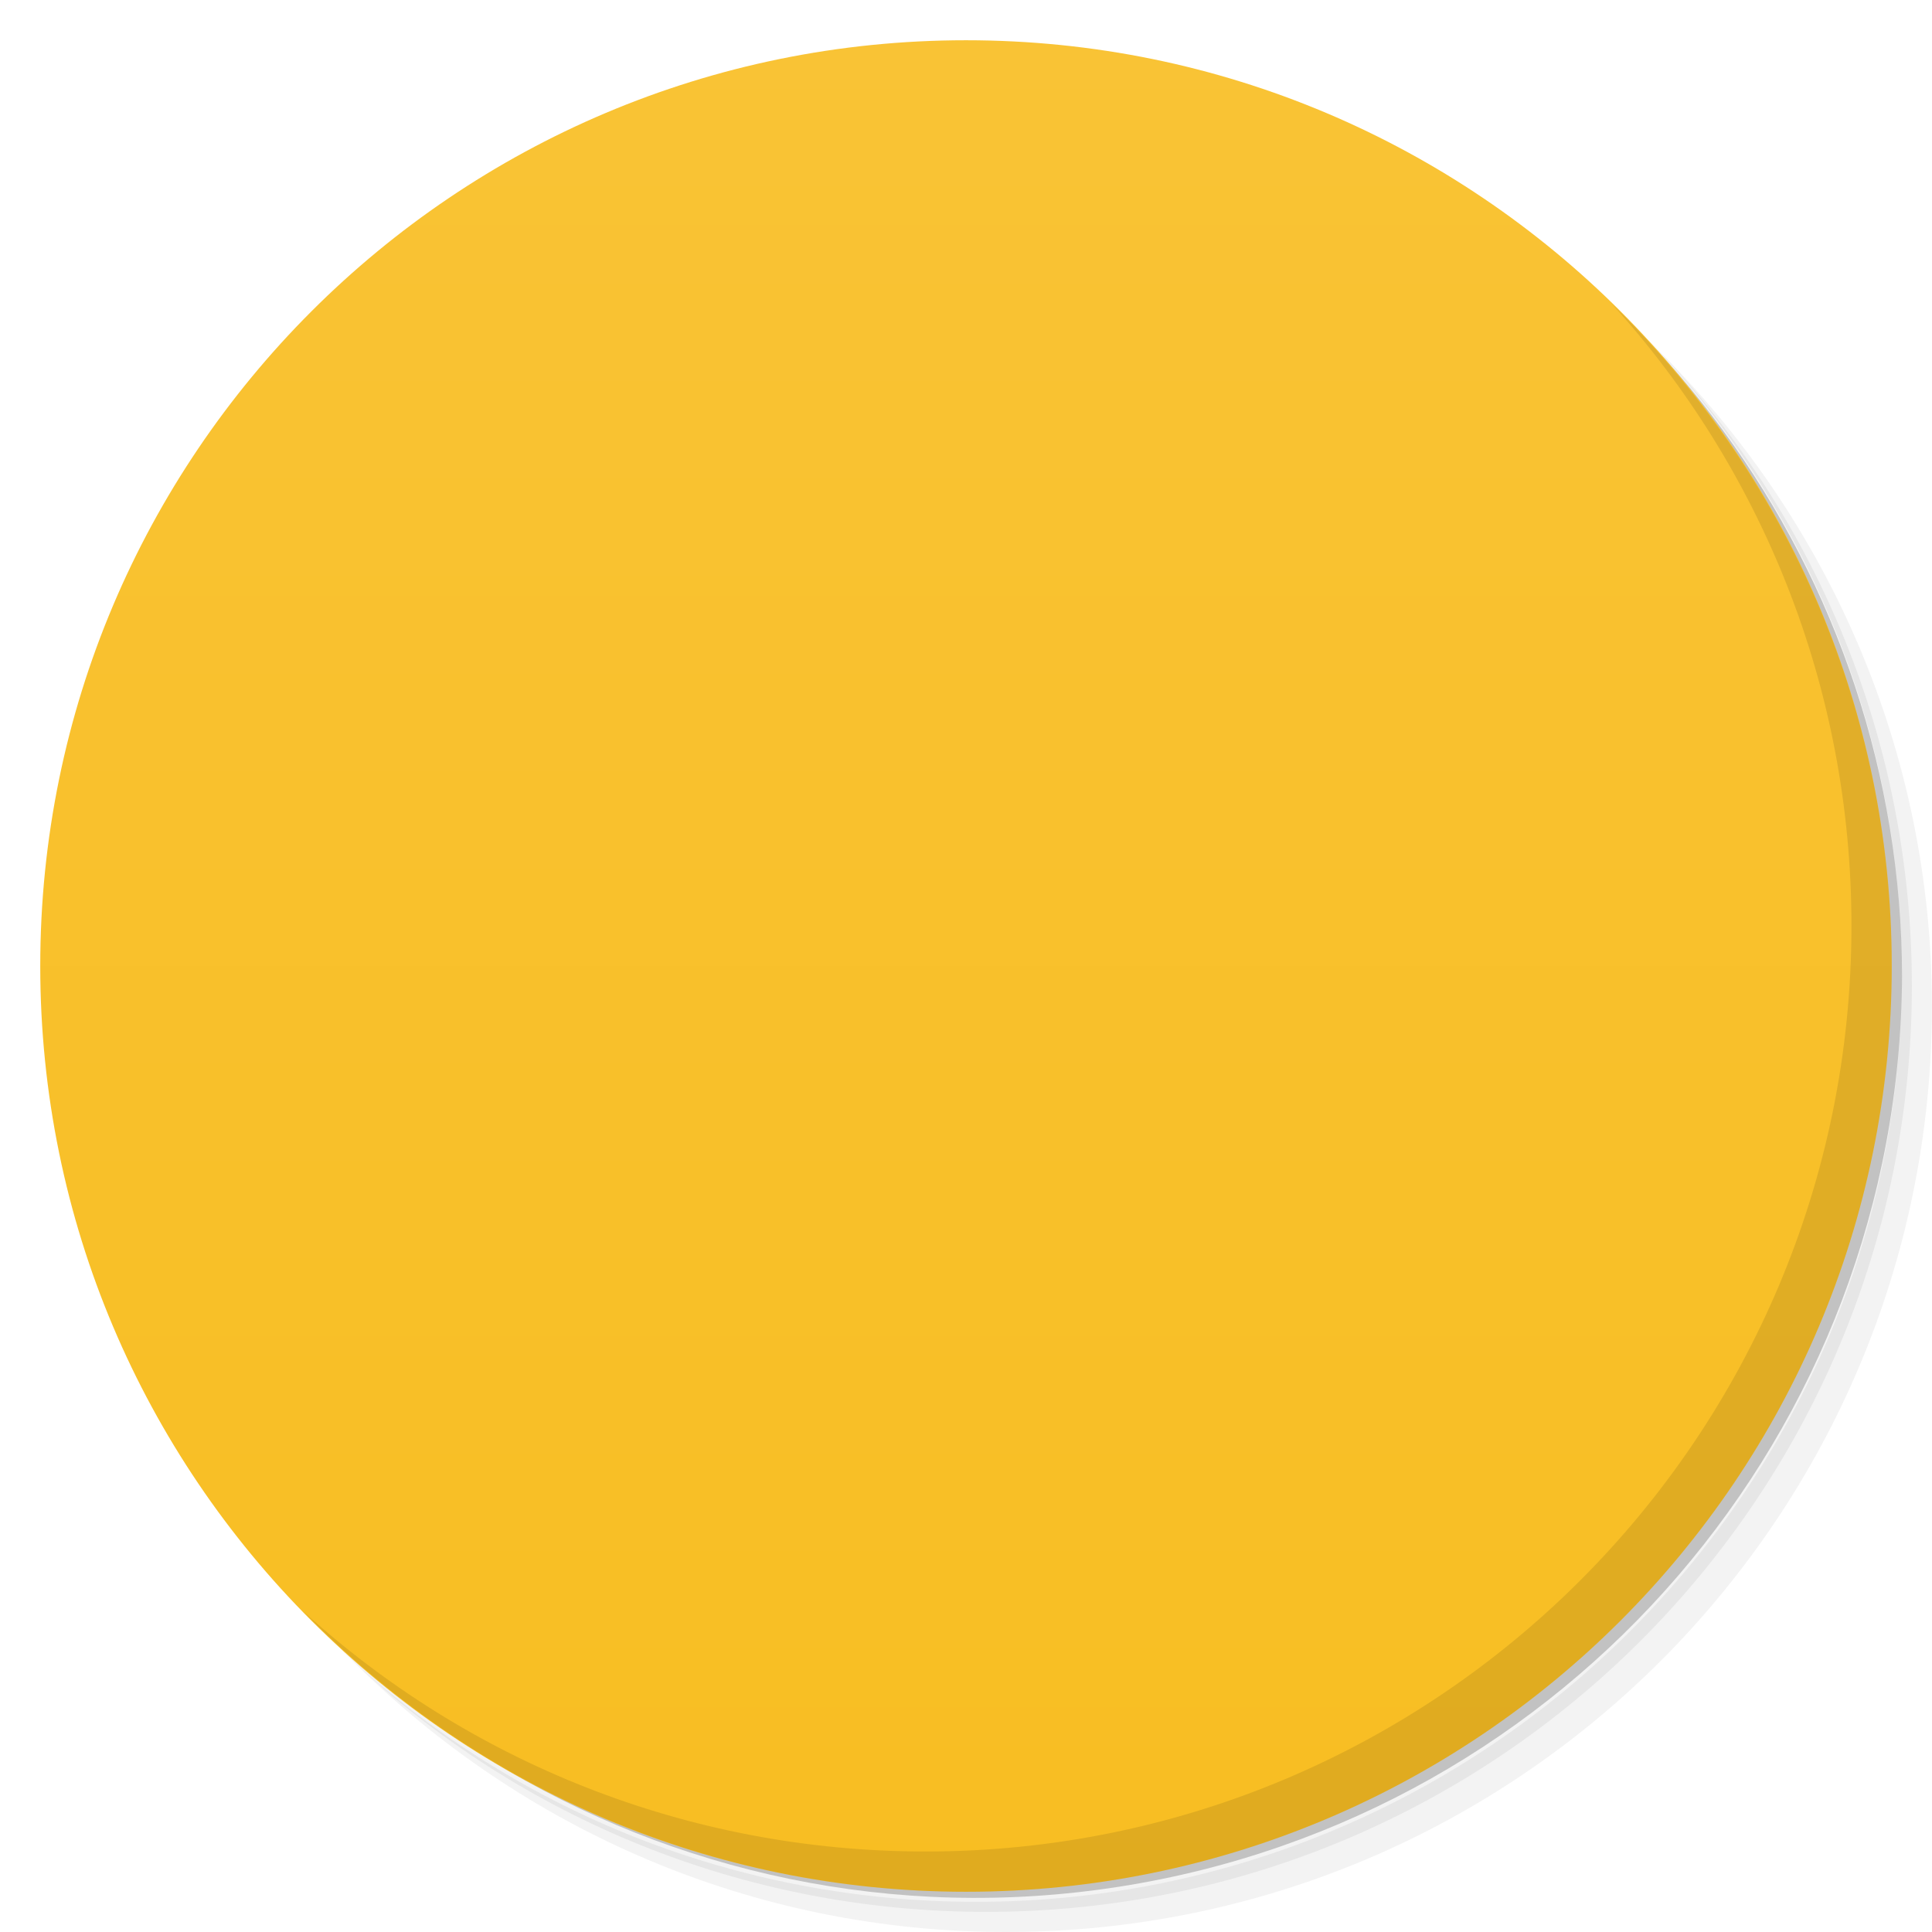
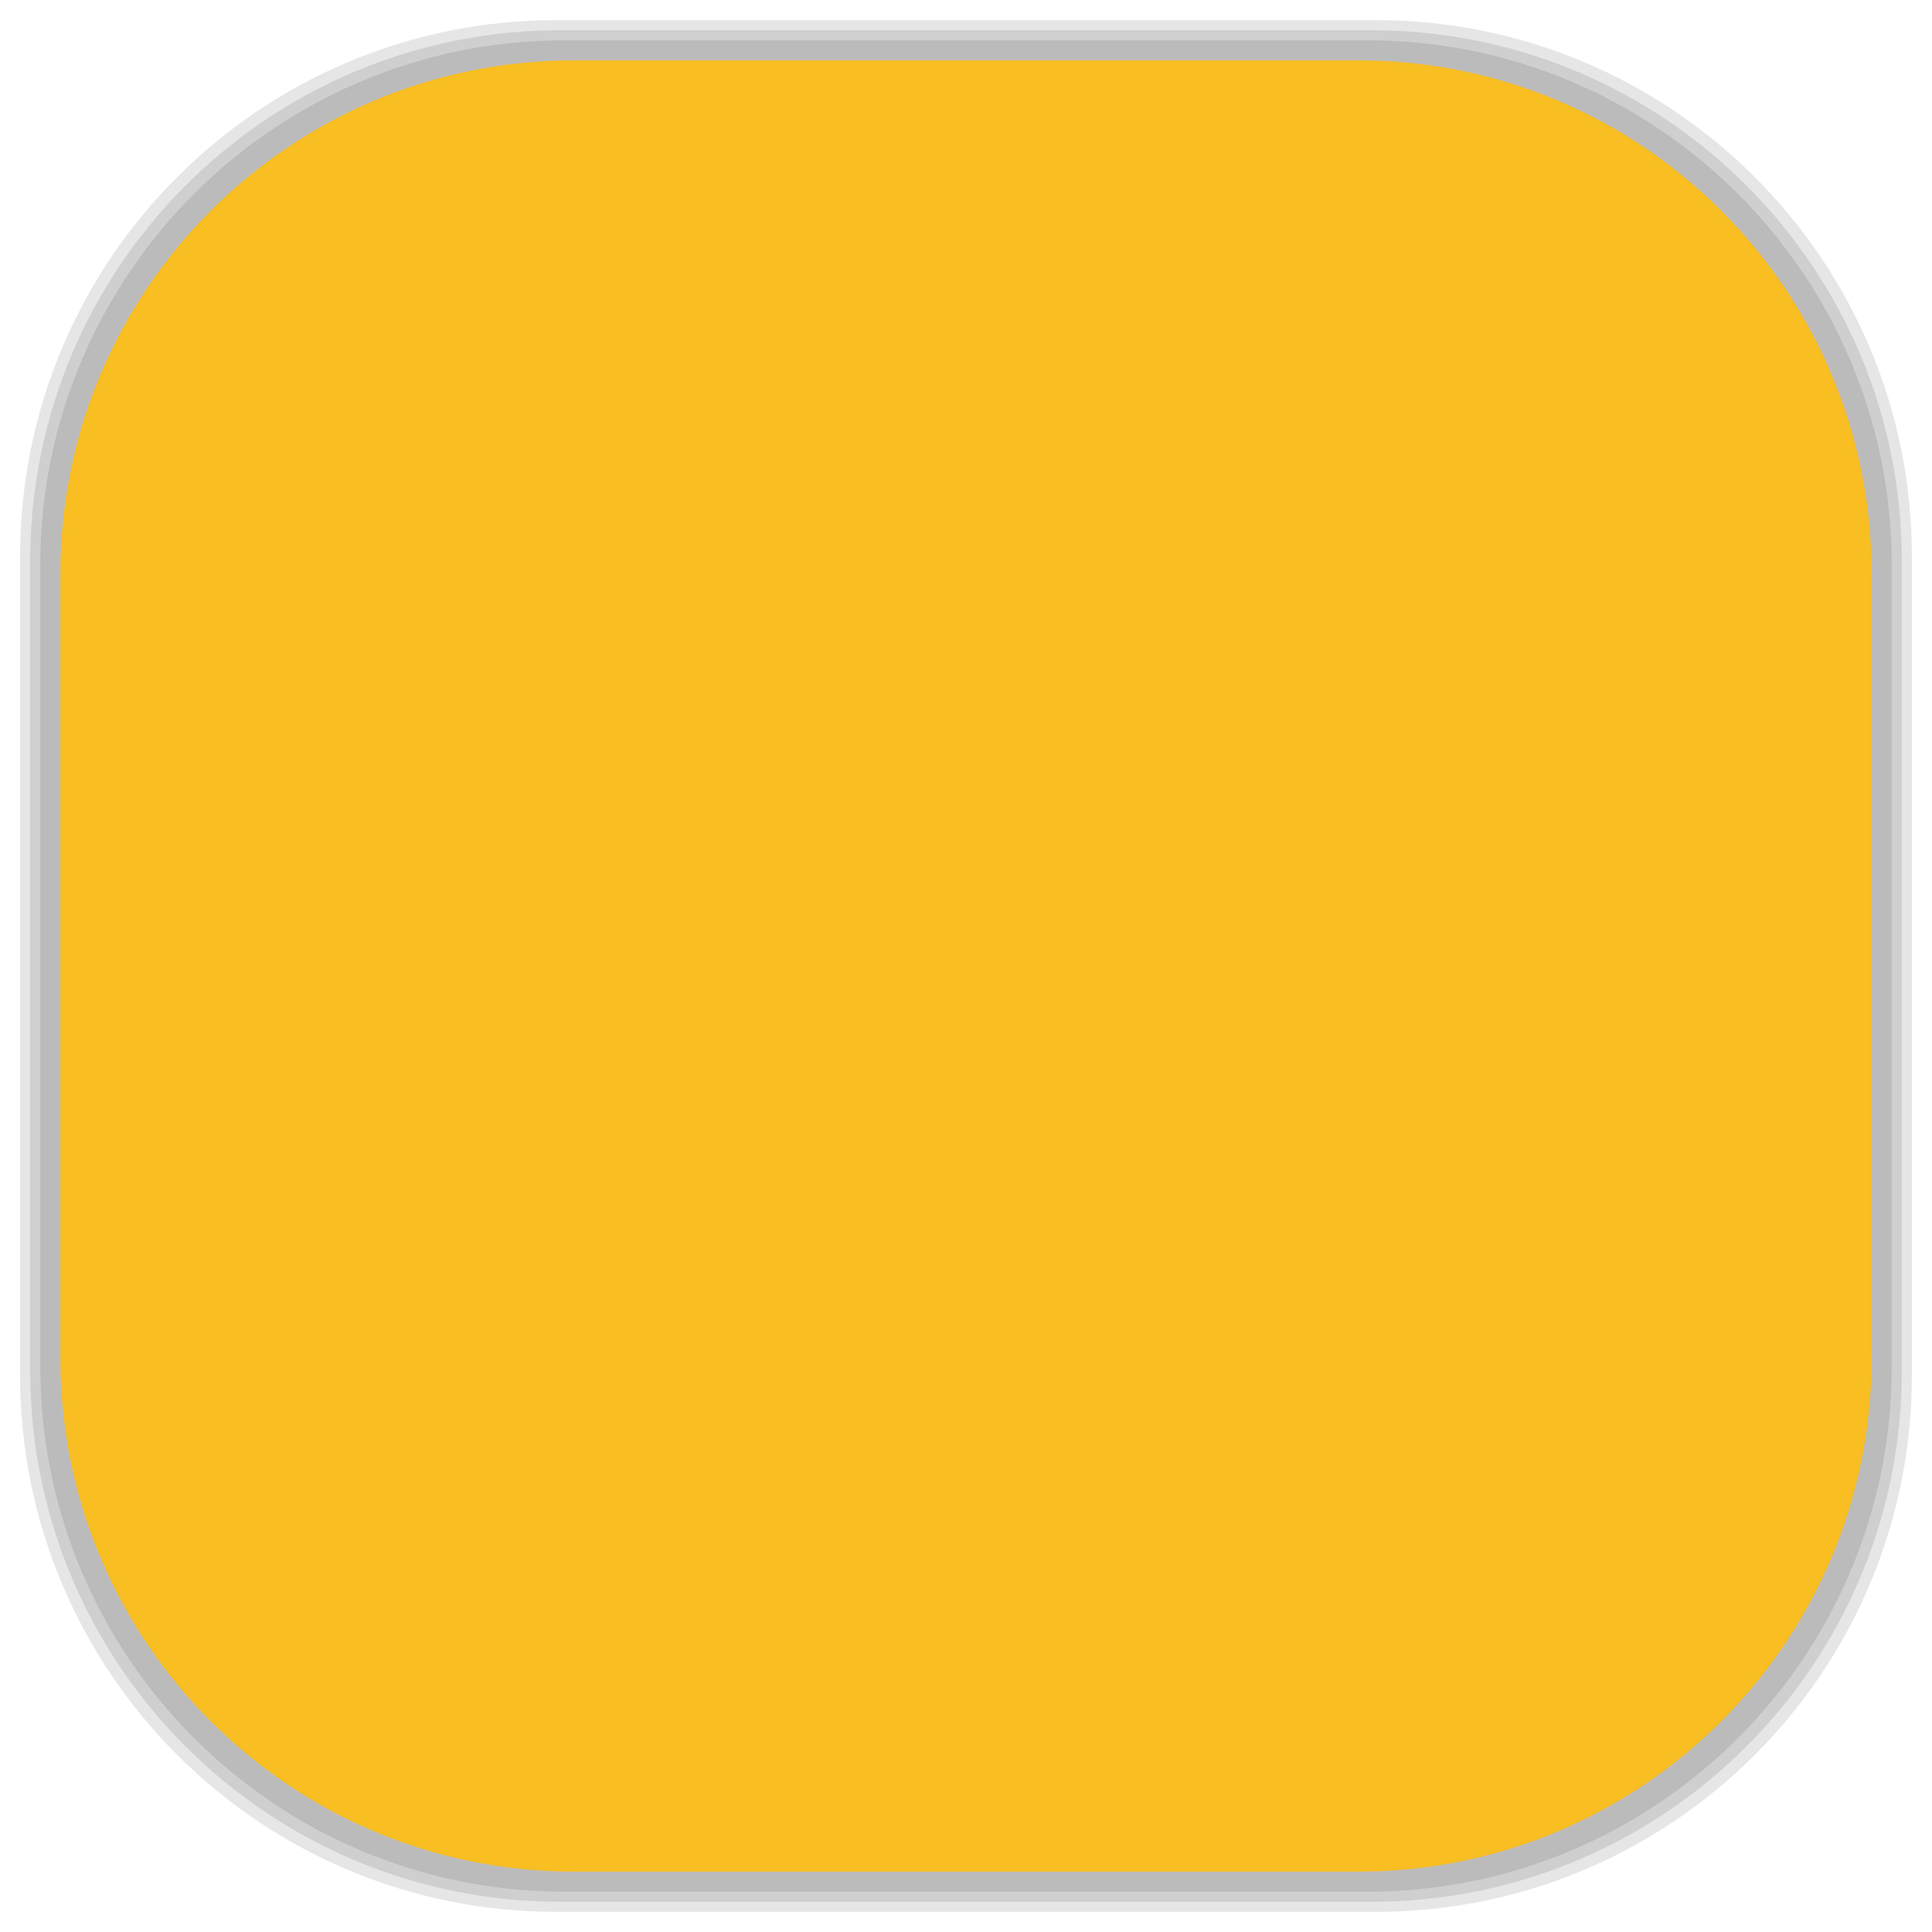
- <svg viewBox="0 0 48 48">
-   <defs>
+ <svg xmlns="http://www.w3.org/2000/svg" viewBox="0 0 48 48" id="svg2" version="1.1" width="100%" height="100%">
+   <defs id="defs4">
    <linearGradient id="linearGradient3764" x1="1" x2="47" gradientUnits="userSpaceOnUse" gradientTransform="matrix(0,-1,1,0,-1.5e-6,48)">
-       <stop stop-color="#f8be22" stop-opacity="1" />
-       <stop offset="1" stop-color="#f9c335" stop-opacity="1" />
+       <stop stop-color="#f8be22" stop-opacity="1" id="stop7" />
+       <stop offset="1" stop-color="#f9c335" stop-opacity="1" id="stop9" />
    </linearGradient>
    <clipPath id="clipPath-831479722">
-       <g transform="translate(0,-1004.362)">
-         <path d="m -24 13 c 0 1.105 -0.672 2 -1.5 2 -0.828 0 -1.5 -0.895 -1.5 -2 0 -1.105 0.672 -2 1.5 -2 0.828 0 1.5 0.895 1.5 2 z" transform="matrix(15.33333,0,0,11.5,415,878.8622)" fill="#1890d0" />
+       <g transform="translate(0,-1004.362)" id="g12">
+         <path d="m -24 13 c 0 1.105 -0.672 2 -1.5 2 -0.828 0 -1.5 -0.895 -1.5 -2 0 -1.105 0.672 -2 1.5 -2 0.828 0 1.5 0.895 1.5 2 z" transform="matrix(15.33333,0,0,11.5,415,878.8622)" fill="#1890d0" id="path14" />
      </g>
    </clipPath>
    <clipPath id="clipPath-843097939">
-       <g transform="translate(0,-1004.362)">
-         <path d="m -24 13 c 0 1.105 -0.672 2 -1.5 2 -0.828 0 -1.5 -0.895 -1.5 -2 0 -1.105 0.672 -2 1.5 -2 0.828 0 1.5 0.895 1.5 2 z" transform="matrix(15.33333,0,0,11.5,415,878.8622)" fill="#1890d0" />
+       <g transform="translate(0,-1004.362)" id="g17">
+         <path d="m -24 13 c 0 1.105 -0.672 2 -1.5 2 -0.828 0 -1.5 -0.895 -1.5 -2 0 -1.105 0.672 -2 1.5 -2 0.828 0 1.5 0.895 1.5 2 z" transform="matrix(15.33333,0,0,11.5,415,878.8622)" fill="#1890d0" id="path19" />
+       </g>
+     </clipPath>
+     <linearGradient id="linearGradient3764-8" x1="1" x2="47" gradientUnits="userSpaceOnUse" gradientTransform="matrix(0,-1,1,0,-1.5e-6,48)">
+       <stop stop-color="#b5945b" stop-opacity="1" id="stop7-5" />
+       <stop offset="1" stop-color="#bb9e69" stop-opacity="1" id="stop9-8" />
+     </linearGradient>
+     <clipPath id="clipPath-899834956">
+       <g transform="translate(0,-1004.362)" id="g12-4">
+         <path d="m -24 13 c 0 1.105 -0.672 2 -1.5 2 -0.828 0 -1.5 -0.895 -1.5 -2 0 -1.105 0.672 -2 1.5 -2 0.828 0 1.5 0.895 1.5 2 z" transform="matrix(15.33333,0,0,11.5,415,878.8622)" fill="#1890d0" id="path14-7" />
+       </g>
+     </clipPath>
+     <clipPath id="clipPath-909443126">
+       <g transform="translate(0,-1004.362)" id="g17-4">
+         <path d="m -24 13 c 0 1.105 -0.672 2 -1.5 2 -0.828 0 -1.5 -0.895 -1.5 -2 0 -1.105 0.672 -2 1.5 -2 0.828 0 1.5 0.895 1.5 2 z" transform="matrix(15.33333,0,0,11.5,415,878.8622)" fill="#1890d0" id="path19-34" />
+       </g>
+     </clipPath>
+     <clipPath id="clipPath-909443126-7">
+       <g transform="translate(0,-1004.362)" id="g17-2">
+         <path style="fill:#1890d0" d="m -24,13 c 0,1.105 -0.672,2 -1.5,2 -0.828,0 -1.5,-0.895 -1.5,-2 0,-1.105 0.672,-2 1.5,-2 0.828,0 1.5,0.895 1.5,2 z" transform="matrix(15.33333,0,0,11.5,415,878.8622)" id="path19-3" />
+       </g>
+     </clipPath>
+     <linearGradient id="linearGradient3759">
+       <stop id="stop3761" offset="0" style="stop-color:#a75e15;stop-opacity:1;" />
+       <stop id="stop3763" offset="1" style="stop-color:#ffffff;stop-opacity:0;" />
+     </linearGradient>
+     <linearGradient id="linearGradient3777">
+       <stop id="stop3779" offset="0" style="stop-color:#e0dd00;stop-opacity:1;" />
+       <stop id="stop3781" offset="1" style="stop-color:#000000;stop-opacity:0;" />
+     </linearGradient>
+     <clipPath id="clipPath-843097939-9">
+       <g transform="translate(0,-1004.362)" id="g17-49">
+         <path style="fill:#1890d0" d="m -24,13 c 0,1.105 -0.672,2 -1.5,2 -0.828,0 -1.5,-0.895 -1.5,-2 0,-1.105 0.672,-2 1.5,-2 0.828,0 1.5,0.895 1.5,2 z" transform="matrix(15.33333,0,0,11.5,415,878.8622)" id="path19-9" />
      </g>
    </clipPath>
  </defs>
-   <g>
-     <path d="m 36.31 5 c 5.859 4.062 9.688 10.831 9.688 18.5 c 0 12.426 -10.07 22.5 -22.5 22.5 c -7.669 0 -14.438 -3.828 -18.5 -9.688 c 1.037 1.822 2.306 3.499 3.781 4.969 c 4.085 3.712 9.514 5.969 15.469 5.969 c 12.703 0 23 -10.298 23 -23 c 0 -5.954 -2.256 -11.384 -5.969 -15.469 c -1.469 -1.475 -3.147 -2.744 -4.969 -3.781 z m 4.969 3.781 c 3.854 4.113 6.219 9.637 6.219 15.719 c 0 12.703 -10.297 23 -23 23 c -6.081 0 -11.606 -2.364 -15.719 -6.219 c 4.16 4.144 9.883 6.719 16.219 6.719 c 12.703 0 23 -10.298 23 -23 c 0 -6.335 -2.575 -12.06 -6.719 -16.219 z" opacity="0.05" />
-     <path d="m 41.28 8.781 c 3.712 4.085 5.969 9.514 5.969 15.469 c 0 12.703 -10.297 23 -23 23 c -5.954 0 -11.384 -2.256 -15.469 -5.969 c 4.113 3.854 9.637 6.219 15.719 6.219 c 12.703 0 23 -10.298 23 -23 c 0 -6.081 -2.364 -11.606 -6.219 -15.719 z" opacity="0.1" />
-     <path d="m 31.25 2.375 c 8.615 3.154 14.75 11.417 14.75 21.13 c 0 12.426 -10.07 22.5 -22.5 22.5 c -9.708 0 -17.971 -6.135 -21.12 -14.75 a 23 23 0 0 0 44.875 -7 a 23 23 0 0 0 -16 -21.875 z" opacity="0.2" />
+   <g id="g33" />
+   <g id="g3085">
+     <g id="layer2">
+       <rect ry="13.037" rx="13.037" y="1" x="1" height="46" width="46" id="rect3007" style="opacity:0.1;fill:#000000;fill-opacity:1;fill-rule:nonzero;stroke:none" />
+       <rect style="opacity:0.1;fill:#000000;fill-opacity:1;fill-rule:nonzero;stroke:none" id="rect3011" width="47" height="47" x="0.5" y="0.5" rx="13.32" ry="13.32" />
+       <rect style="opacity:0.1;fill:#000000;fill-opacity:1;fill-rule:nonzero;stroke:none" id="rect3013" width="46.5" height="46.5" x="0.75" y="0.75" rx="13.178" ry="13.178" />
+     </g>
+     <g style="display:inline" id="layer1">
+       <rect transform="matrix(0,-1,1,0,0,0)" ry="12.753" rx="12.753" y="1.5" x="-46.5" height="45" width="45" id="rect2988" style="fill:#f8be22;fill-opacity:1;fill-rule:nonzero;stroke:none" />
+     </g>
  </g>
-   <g>
-     <path d="m 24 1 c 12.703 0 23 10.297 23 23 c 0 12.703 -10.297 23 -23 23 -12.703 0 -23 -10.297 -23 -23 0 -12.703 10.297 -23 23 -23 z" fill="url(#linearGradient3764)" fill-opacity="1" />
-   </g>
-   <g />
-   <g>
-     <g clip-path="url(#clipPath-831479722)">
-       <g transform="translate(1,1)">
-         <g opacity="0.1">
-           <g>
-             <path d="m 14 34 l 0 -19.996 l 19.996 0 l 0 19.996 l -10.996 0 l 0 -9.996 l 5 0 l 0 3 l -2 0 l 0 4 l 5 0 l 0 -14 l -14 0 l 0 17 m -3 -0.004" fill="#000" stroke="none" fill-rule="nonzero" fill-opacity="1" />
-           </g>
-         </g>
+   <g transform="translate(0.002,-0.004)" id="g47-0">
+     <g clip-path="url(#clipPath-843097939-9)" id="g49-9">
+       <g id="g51-5">
+         <path style="fill:#f9f9f9;fill-opacity:1;fill-rule:nonzero;stroke:none" d="m 14,34 0,-19.996 19.996,0 0,19.996 -10.996,0 0,-9.996 5,0 0,3 -2,0 0,4 5,0 0,-14 -14,0 0,17 M 14,34" id="path53-9" />
      </g>
    </g>
  </g>
-   <g>
-     <g clip-path="url(#clipPath-843097939)">
-       <g>
-         <path d="m 14 34 l 0 -19.996 l 19.996 0 l 0 19.996 l -10.996 0 l 0 -9.996 l 5 0 l 0 3 l -2 0 l 0 4 l 5 0 l 0 -14 l -14 0 l 0 17 m -3 -0.004" fill="#f9f9f9" stroke="none" fill-rule="nonzero" fill-opacity="1" />
-       </g>
-     </g>
-   </g>
-   <g>
-     <path d="m 40.03 7.531 c 3.712 4.084 5.969 9.514 5.969 15.469 0 12.703 -10.297 23 -23 23 c -5.954 0 -11.384 -2.256 -15.469 -5.969 4.178 4.291 10.01 6.969 16.469 6.969 c 12.703 0 23 -10.298 23 -23 0 -6.462 -2.677 -12.291 -6.969 -16.469 z" opacity="0.1" />
-   </g>
</svg>
